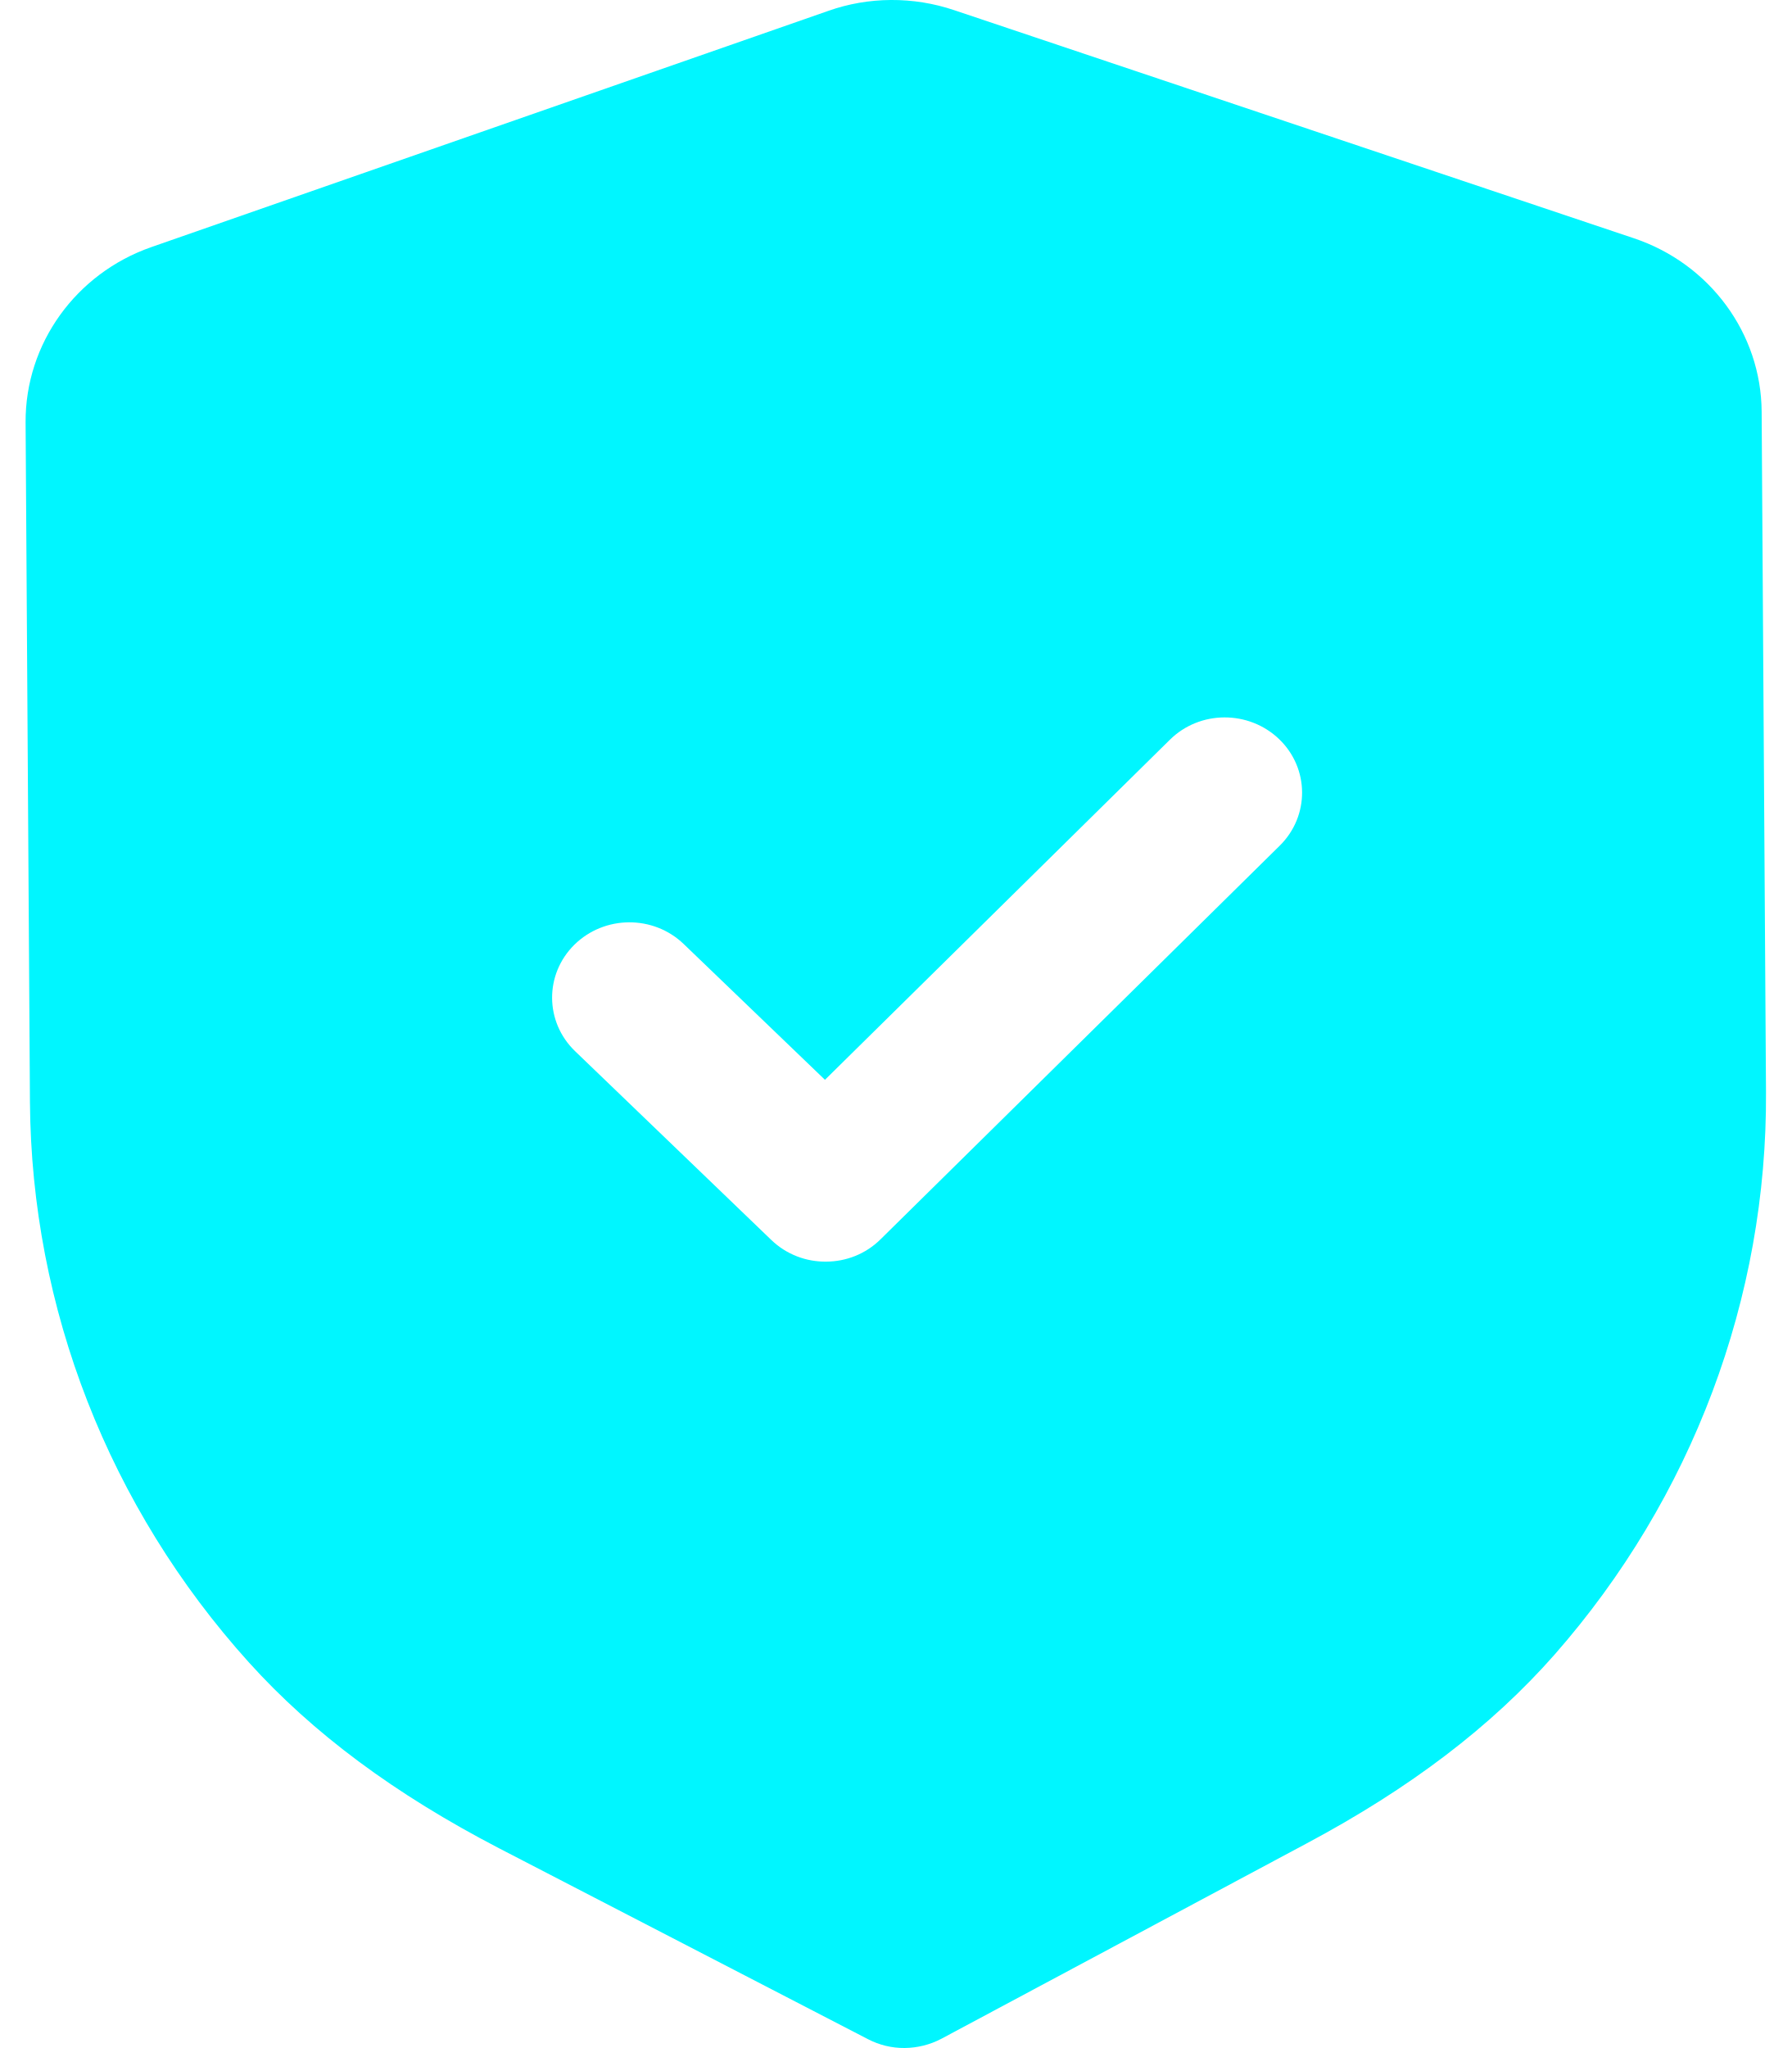
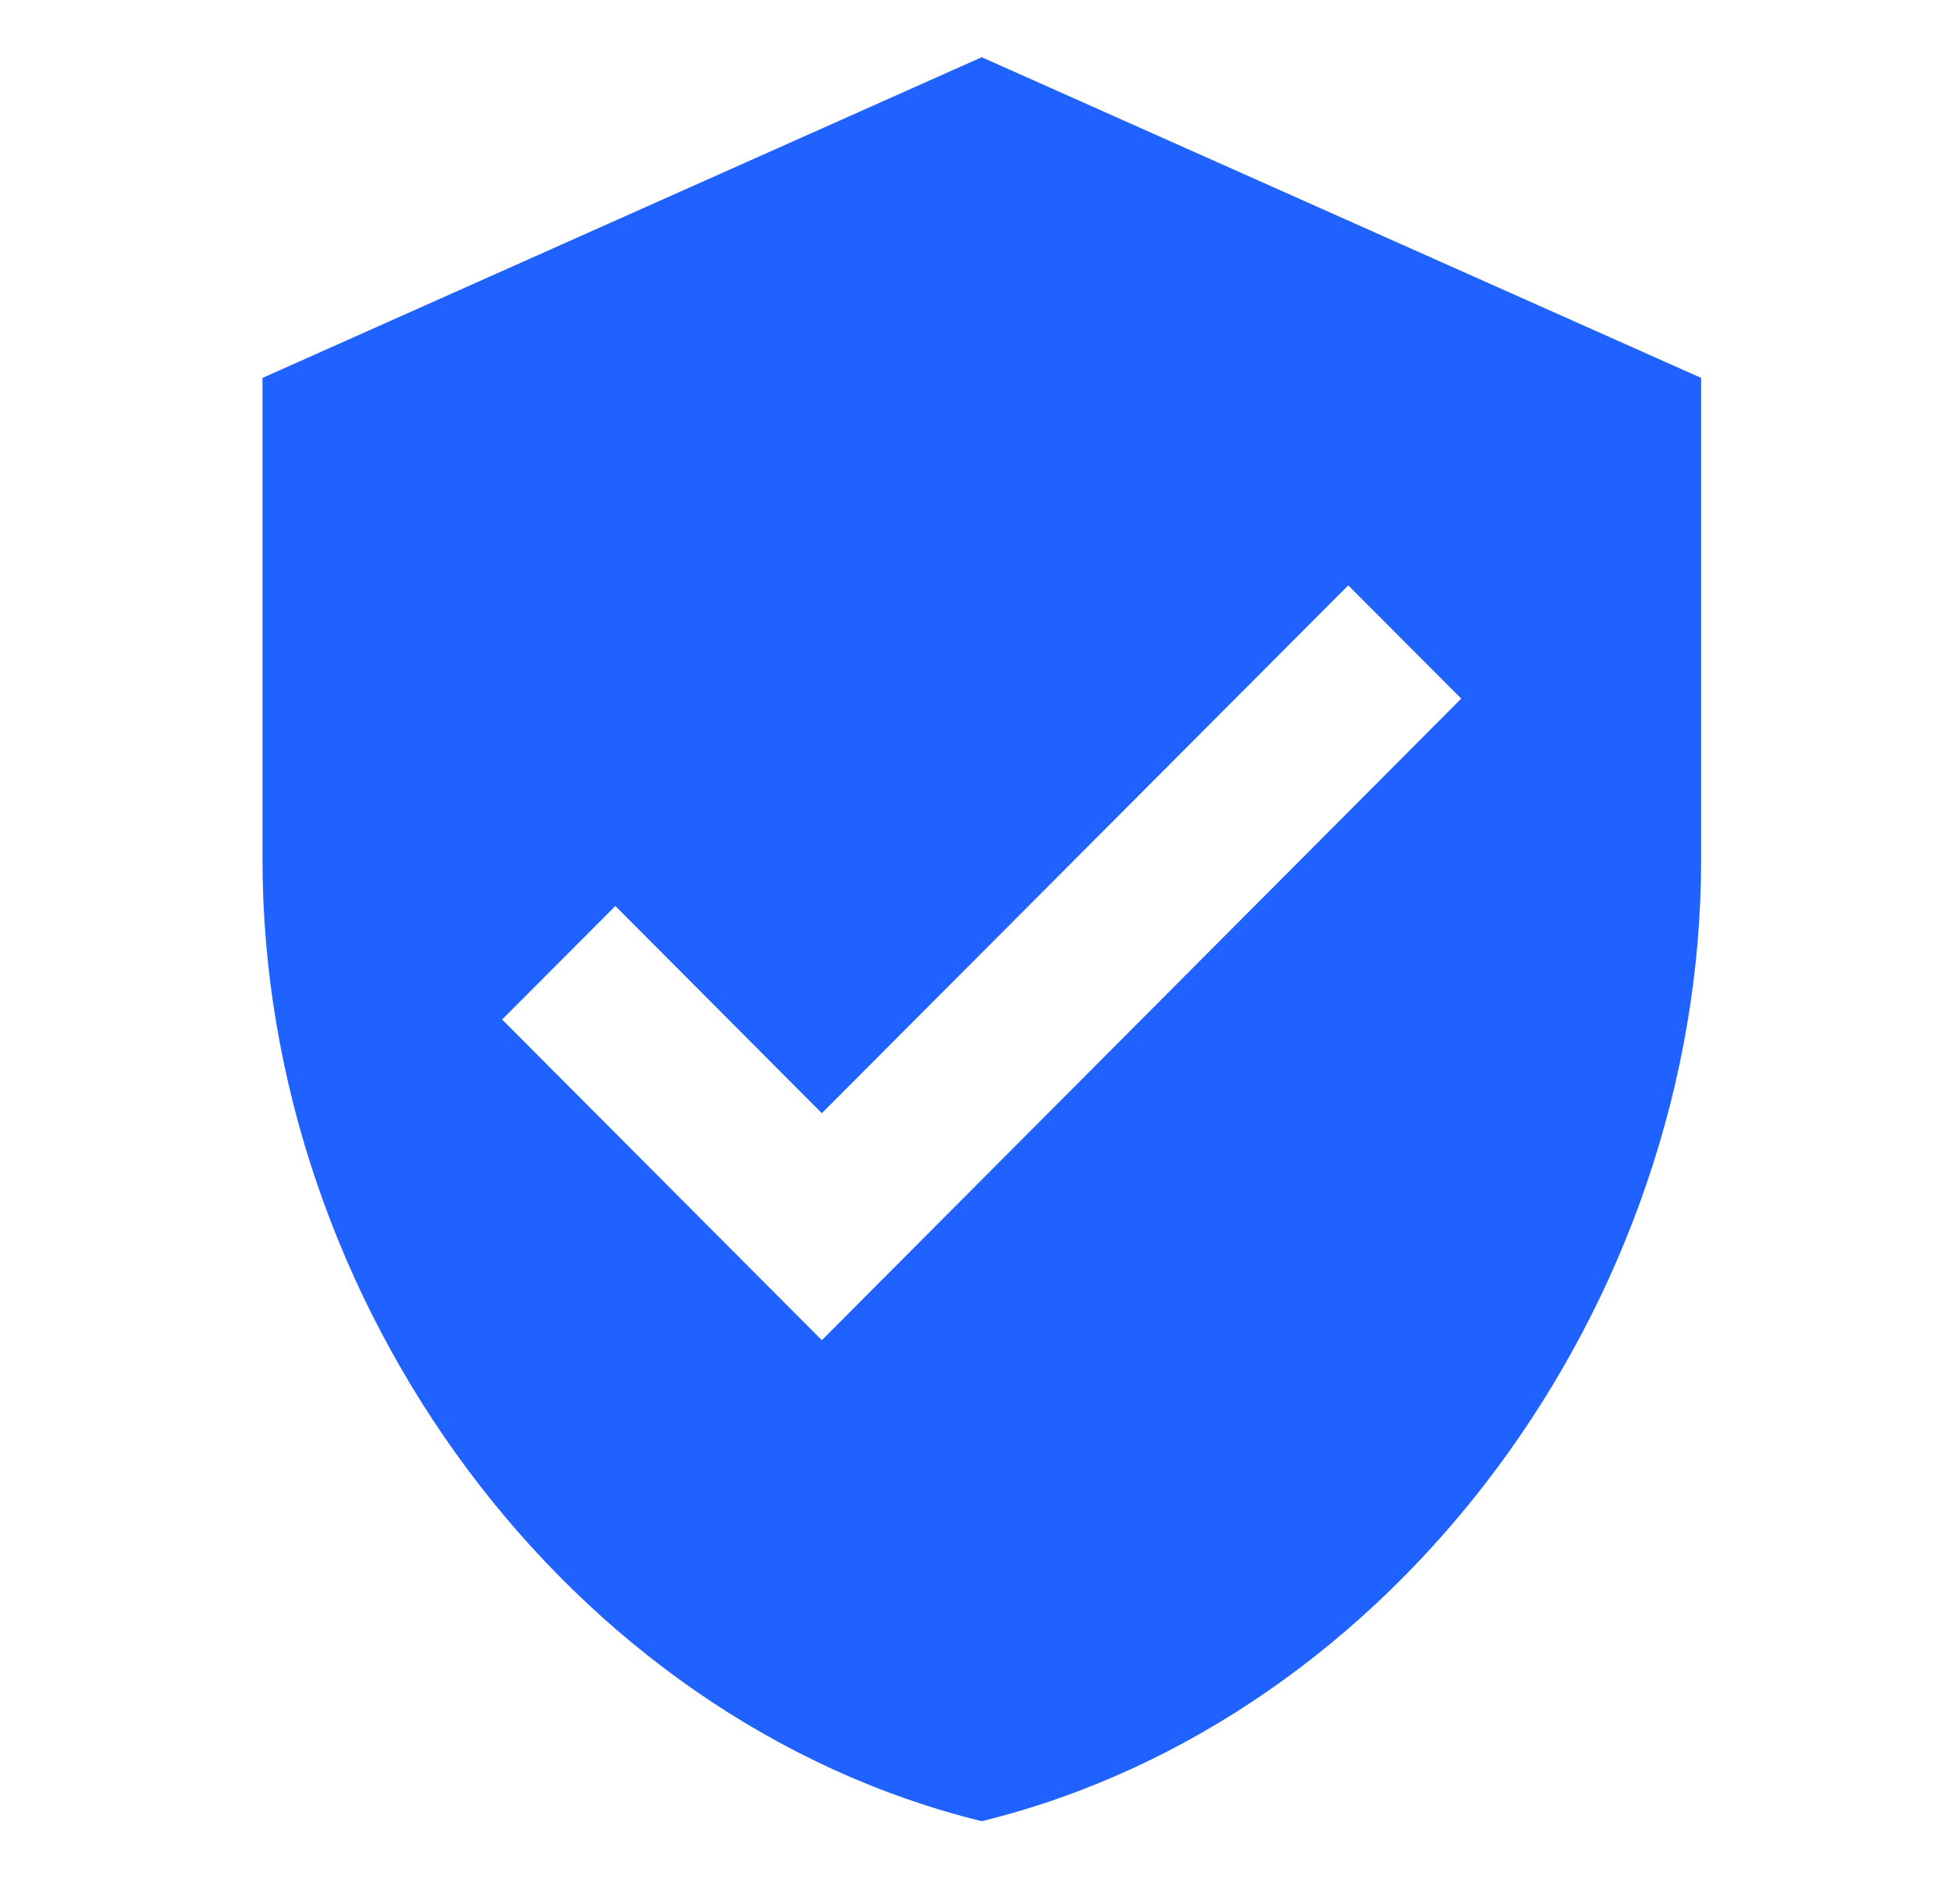
- <svg xmlns="http://www.w3.org/2000/svg" width="28" height="32" viewBox="0 0 28 32" fill="none">
-   <path fill-rule="evenodd" clip-rule="evenodd" d="M13.565 31.862C13.742 31.954 13.94 32.002 14.138 32C14.336 31.998 14.533 31.95 14.712 31.856L20.42 28.804C22.039 27.941 23.307 26.976 24.296 25.853C26.446 23.405 27.621 20.281 27.6 17.06L27.532 6.435C27.526 5.211 26.722 4.119 25.533 3.722L14.913 0.159C14.274 -0.057 13.573 -0.053 12.945 0.17L2.365 3.861C1.183 4.273 0.394 5.373 0.4 6.598L0.468 17.215C0.489 20.441 1.703 23.551 3.889 25.974C4.888 27.081 6.167 28.032 7.803 28.881L13.565 31.862ZM12.054 19.374C12.292 19.603 12.601 19.716 12.911 19.713C13.22 19.712 13.528 19.596 13.763 19.363L20.001 13.213C20.47 12.75 20.465 12.006 19.992 11.55C19.516 11.093 18.751 11.096 18.283 11.559L12.893 16.872L10.686 14.751C10.211 14.294 9.447 14.299 8.977 14.761C8.508 15.224 8.513 15.968 8.988 16.425L12.054 19.374Z" fill="#00F6FF" />
+ <svg xmlns="http://www.w3.org/2000/svg" width="41" zoomAndPan="magnify" viewBox="0 0 30.75 30" height="40" preserveAspectRatio="xMidYMid meet" version="1.0">
+   <defs>
+     <clipPath id="72267146b3">
+       <path d="M 4.133 0.902 L 26.816 0.902 L 26.816 28.707 L 4.133 28.707 Z M 4.133 0.902 " clip-rule="nonzero" />
+     </clipPath>
+   </defs>
+   <g clip-path="url(#72267146b3)">
+     <path fill="#1f62ff" d="M 15.473 0.902 L 4.137 5.957 L 4.137 13.543 C 4.137 20.562 8.969 27.109 15.473 28.707 C 21.98 27.109 26.812 20.562 26.812 13.543 L 26.812 5.957 Z M 12.953 21.125 L 7.914 16.07 L 9.699 14.281 L 12.953 17.547 L 21.25 9.227 L 23.031 11.012 Z M 12.953 21.125 " fill-opacity="1" fill-rule="nonzero" />
+   </g>
</svg>
